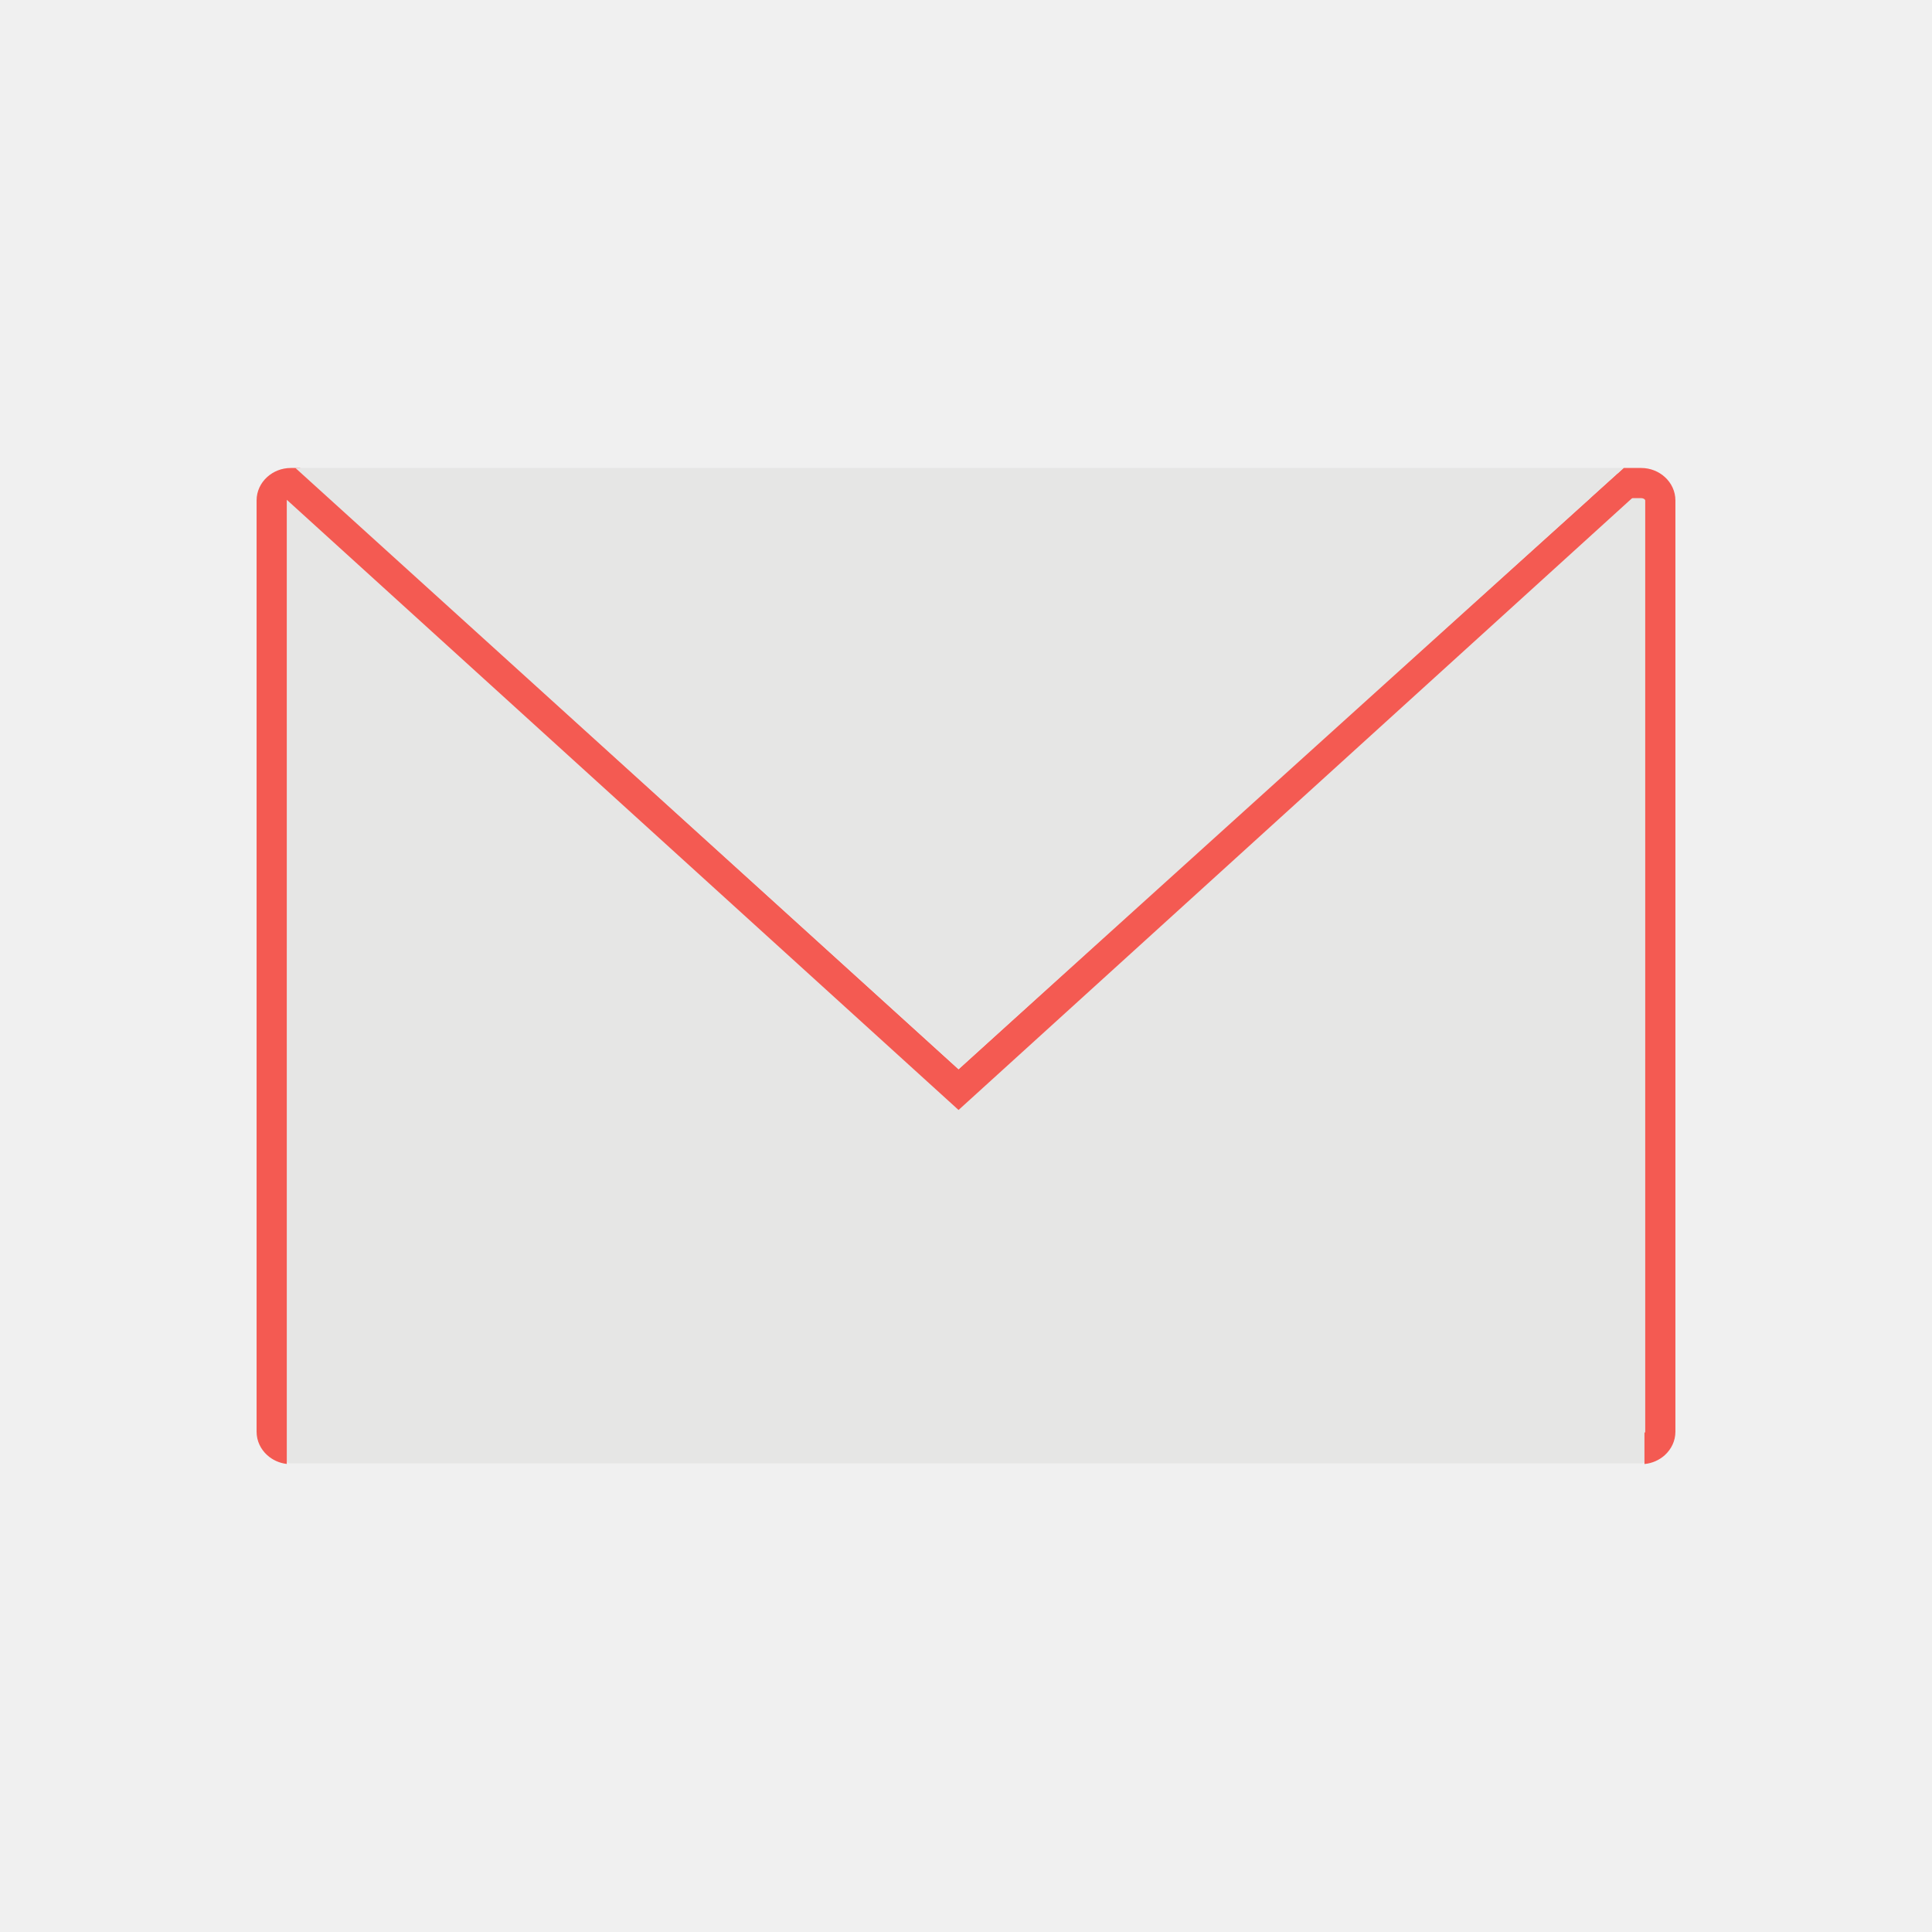
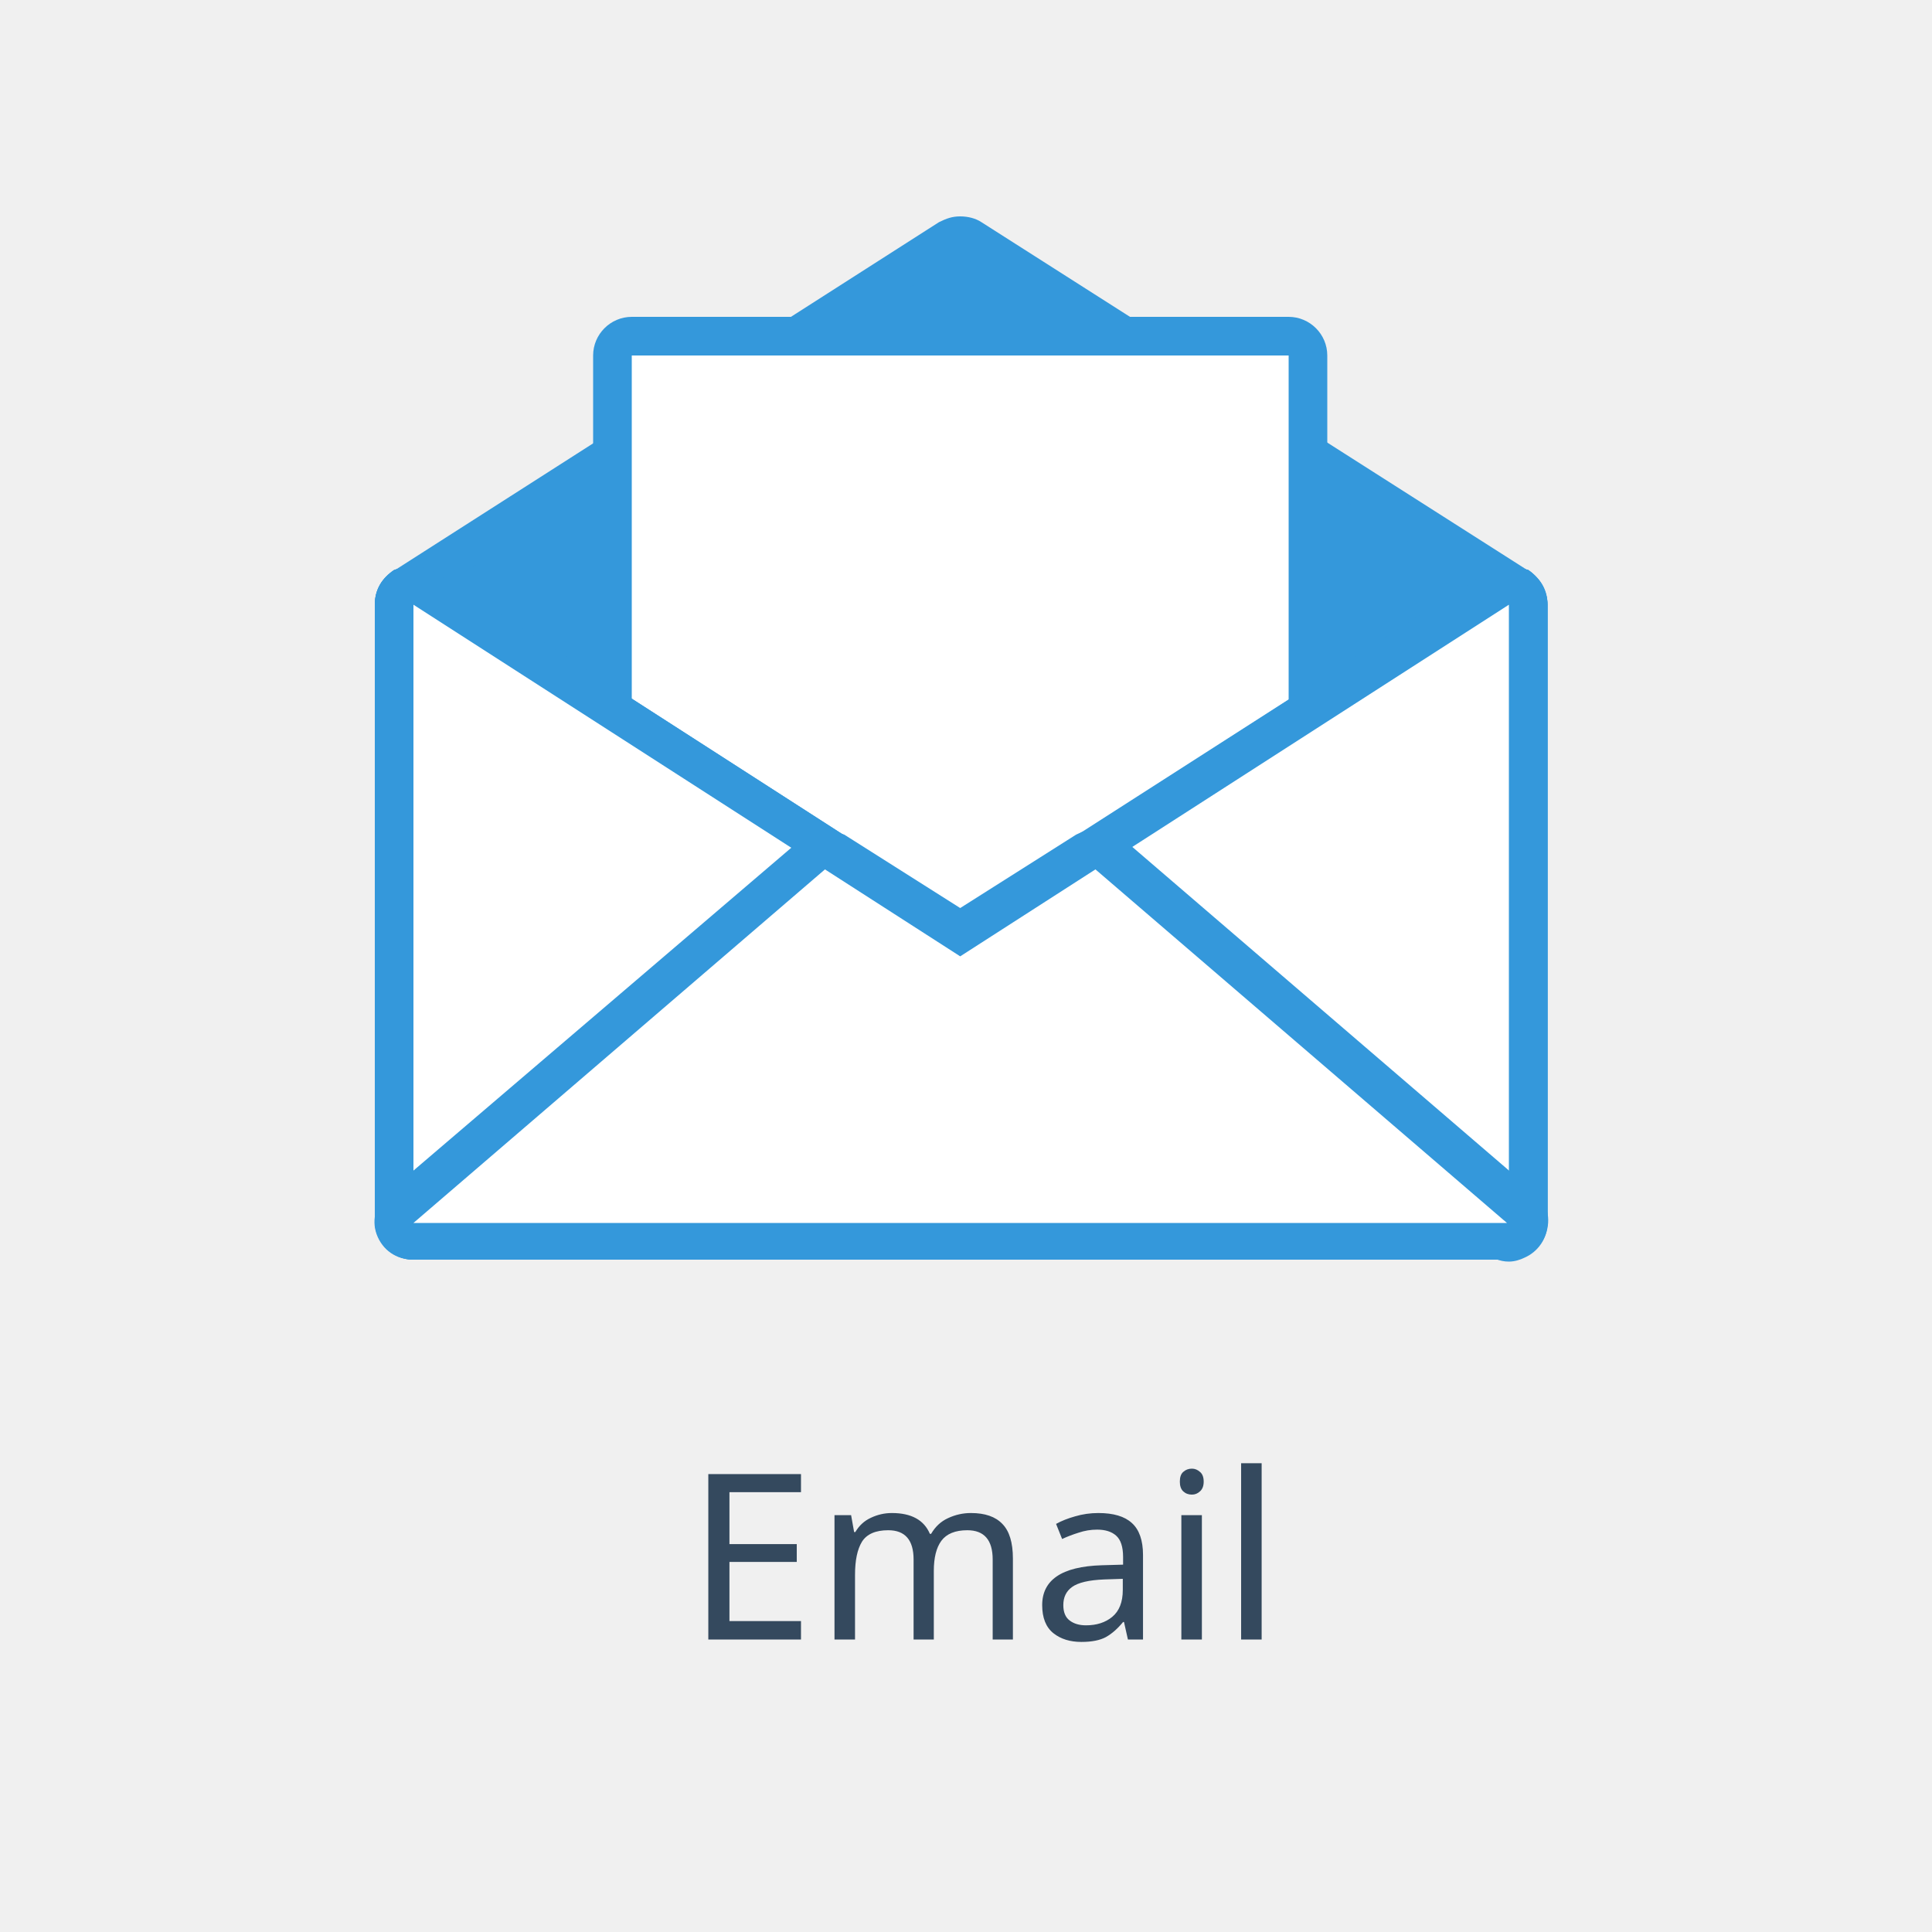
- <svg xmlns="http://www.w3.org/2000/svg" height="2048px" style="shape-rendering:geometricPrecision; text-rendering:geometricPrecision; image-rendering:optimizeQuality; fill-rule:evenodd; clip-rule:evenodd" viewBox="0 0 2048 2048" width="2048px" xml:space="preserve">
-   <defs>
-     <style type="text/css">
-    
-     .fil2 {fill:none}
-     .fil0 {fill:#E6E6E5}
-     .fil1 {fill:#F45A52;fill-rule:nonzero}
-    
-   </style>
-   </defs>
-   <g id="Layer_x0020_1">
-     <path class="fil0" d="M1730.09 527.999l-703.24 638.801 -10.749 9.764 -10.752 -9.764 -701.191 -636.939c-0.104,0.185 -0.161,0.366 -0.161,0.535l-0.097 1018.46c0,0.357 0.27,0.782 0.702,1.174 0.83,0.754 2.083,1.222 3.549,1.222l1431.5 0c1.459,0 2.708,-0.471 3.54,-1.227 0.437,-0.397 0.711,-0.821 0.711,-1.169l0.097 -1018.46c0,-0.356 -0.272,-0.783 -0.706,-1.178 -0.827,-0.751 -2.076,-1.219 -3.544,-1.219l-9.657 0z" />
-     <g id="_510564144">
-       <path class="fil1" d="M308.251 496.078l9.768 0 34.948 32.001 -44.715 0c-1.478,0 -2.73,0.465 -3.554,1.214 -0.43,0.39 -0.697,0.817 -0.697,1.182l0 884.388 0 102.821 0 0.017 0 34.141c-7.988,-0.905 -15.25,-4.318 -20.799,-9.359 -6.902,-6.272 -11.202,-15.044 -11.202,-24.798l0 -987.209c0,-9.755 4.289,-18.529 11.197,-24.807 6.515,-5.919 15.391,-9.591 25.055,-9.591zm1434.94 1022.86l0.097 -0.085c0.437,-0.397 0.711,-0.821 0.711,-1.169l0 -987.209c0,-0.356 -0.272,-0.783 -0.706,-1.178 -0.827,-0.751 -2.076,-1.219 -3.544,-1.219l-54.096 0 35.519 -32.001 18.576 0c9.664,0 18.534,3.682 25.045,9.595 6.914,6.281 11.206,15.06 11.206,24.802l0 987.209c0,9.739 -4.302,18.517 -11.211,24.794 -5.732,5.207 -13.293,8.685 -21.598,9.445l0 -32.985z" id="_510564264" />
-       <polygon class="fil1" id="_510564672" points="319.002,500.266 769.57,909.546 769.594,909.569 1016.1,1133.49 1310.33,866.22 1714.7,501.91 1734.7,523.89 1026.85,1166.88 1016.1,1176.64 1005.35,1166.88 297.501,523.89 " />
+ <svg xmlns="http://www.w3.org/2000/svg" version="1.1" id="Layer_1" x="0px" y="0px" viewBox="0 0 100 100" style="enable-background:new 0 0 100 100;" xml:space="preserve">
+   <style type="text/css">
+ 	.st0{fill:#0D5E8C;}
+ 	.st1{fill:#0071BC;}
+ 	.st2{fill:#FFFFFF;}
+ 	.st3{fill:#2B2B2B;}
+ 	.st4{fill:#3498DB;}
+ 	.st5{fill-rule:evenodd;clip-rule:evenodd;fill:#3498DB;}
+ 	.st6{fill-rule:evenodd;clip-rule:evenodd;fill:#FFFFFF;}
+ 	.st7{fill:#ECF0F1;}
+ 	.st8{fill-rule:evenodd;clip-rule:evenodd;fill:#ECF0F1;}
+ 	.st9{fill-rule:evenodd;clip-rule:evenodd;fill:#F5F7F8;}
+ 	.st10{fill-rule:evenodd;clip-rule:evenodd;fill:#2980B9;}
+ 	.st11{fill:#5B9500;}
+ 	.st12{fill:#12935D;}
+ 	.st13{fill:#6BBD8B;}
+ 	.st14{fill:#049FA4;}
+ 	.st15{fill:#3BB5F0;}
+ 	.st16{fill:#78C8FF;}
+ 	.st17{fill:#3EB8FF;}
+ 	.st18{fill:#184223;}
+ 	.st19{fill:#022906;}
+ 	.st20{fill:#076E5E;}
+ 	.st21{fill:#0A413C;}
+ 	.st22{fill:#C2D400;}
+ 	.st23{fill:#8B9504;}
+ 	.st24{fill:#0096E5;}
+ 	.st25{fill:#008EDA;}
+ 	.st26{fill:#136050;}
+ 	.st27{fill:#7BBC00;}
+ 	.st28{fill:#95BB00;}
+ 	.st29{fill:#3A9B92;}
+ 	.st30{fill:#00867E;}
+ 	.st31{fill:none;stroke:#000000;stroke-width:1.796;stroke-miterlimit:10;}
+ 	.st32{fill:#34495E;}
+ 	.st33{fill:#99A3A8;}
+ 	.st34{fill:none;stroke:#000000;stroke-linecap:square;stroke-linejoin:round;stroke-miterlimit:10;stroke-dasharray:0,2;}
+ 	.st35{fill:none;}
+ 	.st36{font-family:'Prompt-Light';}
+ 	.st37{font-size:12px;}
+ 	.st38{fill:none;stroke:#F15354;stroke-width:5;stroke-miterlimit:10;}
+ 	.st39{fill:#DEE1E3;}
+ 	.st40{fill:#F15354;}
+ 	.st41{fill:none;stroke:#F15354;stroke-width:7;stroke-miterlimit:10;}
+ 	.st42{fill-rule:evenodd;clip-rule:evenodd;fill:#DEE1E3;}
+ 	.st43{fill-rule:evenodd;clip-rule:evenodd;fill:none;}
+ 	.st44{font-family:'Prompt-Thin';}
+ 	.st45{font-size:14px;}
+ 	.st46{fill-rule:evenodd;clip-rule:evenodd;fill:#FFFFFF;stroke:#ECF0F1;stroke-miterlimit:10;}
+ 	.st47{fill:none;stroke:#2B2B2B;stroke-width:2.661;stroke-miterlimit:10;}
+ 	.st48{fill:#2C3E50;}
+ 	.st49{opacity:0.3;fill:#DEE1E3;}
+ 	.st50{fill:none;stroke:#DEE1E3;stroke-width:2.671;stroke-miterlimit:10;}
+ 	.st51{fill:none;stroke:#BDC3C7;stroke-width:2;stroke-miterlimit:10;}
+ 	.st52{fill:none;stroke:#E67E22;stroke-width:4;stroke-miterlimit:10;}
+ 	.st53{fill:#BDC3C7;}
+ 	.st54{fill:#E67E22;}
+ </style>
+   <g>
+     <rect x="0.2" y="76" class="st35" width="100" height="24.5" />
+     <text transform="matrix(1 0 0 1 35.5059 84.8609)" class="st32 st36 st37">Email</text>
+   </g>
+   <rect x="94.7" y="78.8" class="st43" width="27.5" height="24.8" />
+   <text transform="matrix(1 0 0 1 102.054 89.1795)" class="st44 st45">@</text>
+   <g>
+     <g>
+       <path class="st5" d="M21.4,64.2c-0.6,0-1-0.4-1-1V31.3c0-0.3,0.2-0.7,0.5-0.8l28.3-18.1c0.2-0.1,0.4-0.2,0.5-0.2s0.4,0.1,0.5,0.2    l28.3,18.1c0.3,0.2,0.5,0.5,0.5,0.8v31.9c0,0.6-0.4,1-1,1H21.4z" />
+       <path class="st4" d="M49.7,13.2l28.3,18.1v31.9H21.4V31.3L49.7,13.2 M49.7,11.2c-0.4,0-0.7,0.1-1.1,0.3L20.3,29.6    c-0.6,0.4-0.9,1-0.9,1.7v31.9c0,1.1,0.9,2,2,2h56.7c1.1,0,2-0.9,2-2V31.3c0-0.7-0.3-1.3-0.9-1.7L50.8,11.5    C50.5,11.3,50.1,11.2,49.7,11.2L49.7,11.2z" />
    </g>
-     <polygon class="fil0" points="313.135,496.078 1016.1,1133.41 1721.17,496.078 " />
+     <g>
+       <path class="st6" d="M32.7,64.2c-0.6,0-1-0.4-1-1V18.4c0-0.6,0.4-1,1-1h34c0.6,0,1,0.4,1,1v44.8c0,0.6-0.4,1-1,1H32.7z" />
+       <path class="st4" d="M66.7,18.4v44.8h-34V18.4H66.7 M66.7,16.4h-34c-1.1,0-2,0.9-2,2v44.8c0,1.1,0.9,2,2,2h34c1.1,0,2-0.9,2-2    V18.4C68.7,17.3,67.8,16.4,66.7,16.4L66.7,16.4z" />
+     </g>
+     <g>
+       <path class="st6" d="M21.4,64.2c-0.6,0-1-0.4-1-1V31.3c0-0.4,0.2-0.7,0.5-0.9c0.1-0.1,0.3-0.1,0.5-0.1c0.2,0,0.4,0.1,0.5,0.2    l27.8,17.8l27.8-17.8c0.2-0.1,0.4-0.2,0.5-0.2c0.2,0,0.3,0,0.5,0.1c0.3,0.2,0.5,0.5,0.5,0.9v31.9c0,0.6-0.4,1-1,1H21.4z" />
+       <path class="st4" d="M78.1,31.3v31.9H21.4V31.3l28.3,18.1L78.1,31.3 M78.1,29.3c-0.4,0-0.7,0.1-1.1,0.3L49.7,47.1L22.5,29.6    c-0.3-0.2-0.7-0.3-1.1-0.3c-0.3,0-0.7,0.1-1,0.2c-0.6,0.4-1,1-1,1.8v31.9c0,1.1,0.9,2,2,2h56.7c1.1,0,2-0.9,2-2V31.3    c0-0.7-0.4-1.4-1-1.8C78.7,29.4,78.4,29.3,78.1,29.3L78.1,29.3z" />
+     </g>
+     <g>
+       <g>
+         <path class="st6" d="M21.4,64.2c-0.1,0-0.3,0-0.4-0.1c-0.4-0.2-0.6-0.5-0.6-0.9V31.3c0-0.4,0.2-0.7,0.5-0.9     c0.1-0.1,0.3-0.1,0.5-0.1c0.2,0,0.4,0.1,0.5,0.2l21.3,13.6c0.3,0.2,0.4,0.5,0.5,0.8s-0.1,0.6-0.3,0.8L22,64     C21.9,64.1,21.6,64.2,21.4,64.2z" />
+         <path class="st4" d="M21.4,31.3L42.7,45L21.4,63.2V31.3 M21.4,29.3c-0.3,0-0.7,0.1-1,0.2c-0.6,0.4-1,1-1,1.8v31.9     c0,0.8,0.5,1.5,1.2,1.8c0.3,0.1,0.6,0.2,0.8,0.2c0.5,0,0.9-0.2,1.3-0.5L44,46.5c0.5-0.4,0.7-1,0.7-1.7c0-0.6-0.4-1.2-0.9-1.5     L22.5,29.6C22.1,29.4,21.8,29.3,21.4,29.3L21.4,29.3z" />
+       </g>
+       <g>
+         <path class="st6" d="M78.1,64.2c-0.2,0-0.5-0.1-0.7-0.2L56.1,45.7c-0.2-0.2-0.4-0.5-0.3-0.8s0.2-0.6,0.5-0.8l21.3-13.6     c0.2-0.1,0.4-0.2,0.5-0.2c0.2,0,0.3,0,0.5,0.1c0.3,0.2,0.5,0.5,0.5,0.9v31.9c0,0.4-0.2,0.7-0.6,0.9     C78.4,64.2,78.2,64.2,78.1,64.2z" />
+         <path class="st4" d="M78.1,31.3v31.9L56.8,45L78.1,31.3 M78.1,29.3c-0.4,0-0.7,0.1-1.1,0.3L55.7,43.3c-0.5,0.3-0.9,0.9-0.9,1.5     c0,0.6,0.2,1.2,0.7,1.7l21.3,18.3c0.4,0.3,0.8,0.5,1.3,0.5c0.3,0,0.6-0.1,0.8-0.2c0.7-0.3,1.2-1,1.2-1.8V31.3     c0-0.7-0.4-1.4-1-1.8C78.7,29.4,78.4,29.3,78.1,29.3L78.1,29.3z" />
+       </g>
+       <g>
+         <path class="st6" d="M21.4,64.2c-0.4,0-0.8-0.3-0.9-0.7c-0.1-0.4,0-0.8,0.3-1.1l21.3-18.3c0.2-0.2,0.4-0.2,0.7-0.2     c0.2,0,0.4,0.1,0.5,0.2l6.5,4.2l6.5-4.2c0.2-0.1,0.4-0.2,0.5-0.2c0.2,0,0.5,0.1,0.7,0.2l21.3,18.3c0.3,0.3,0.4,0.7,0.3,1.1     c-0.1,0.4-0.5,0.7-0.9,0.7H21.4z" />
+         <path class="st4" d="M42.7,45l7,4.5l7-4.5l21.3,18.3H21.4L42.7,45 M42.7,43c-0.5,0-0.9,0.2-1.3,0.5L20.1,61.7     c-0.6,0.5-0.9,1.4-0.6,2.2c0.3,0.8,1,1.3,1.9,1.3h56.7c0.8,0,1.6-0.5,1.9-1.3c0.3-0.8,0.1-1.7-0.6-2.2L58.1,43.4     c-0.4-0.3-0.8-0.5-1.3-0.5c-0.4,0-0.7,0.1-1.1,0.3l-6,3.8l-6-3.8C43.4,43.1,43.1,43,42.7,43L42.7,43z" />
+       </g>
+     </g>
  </g>
-   <rect class="fil2" height="2048" width="2048" />
</svg>
